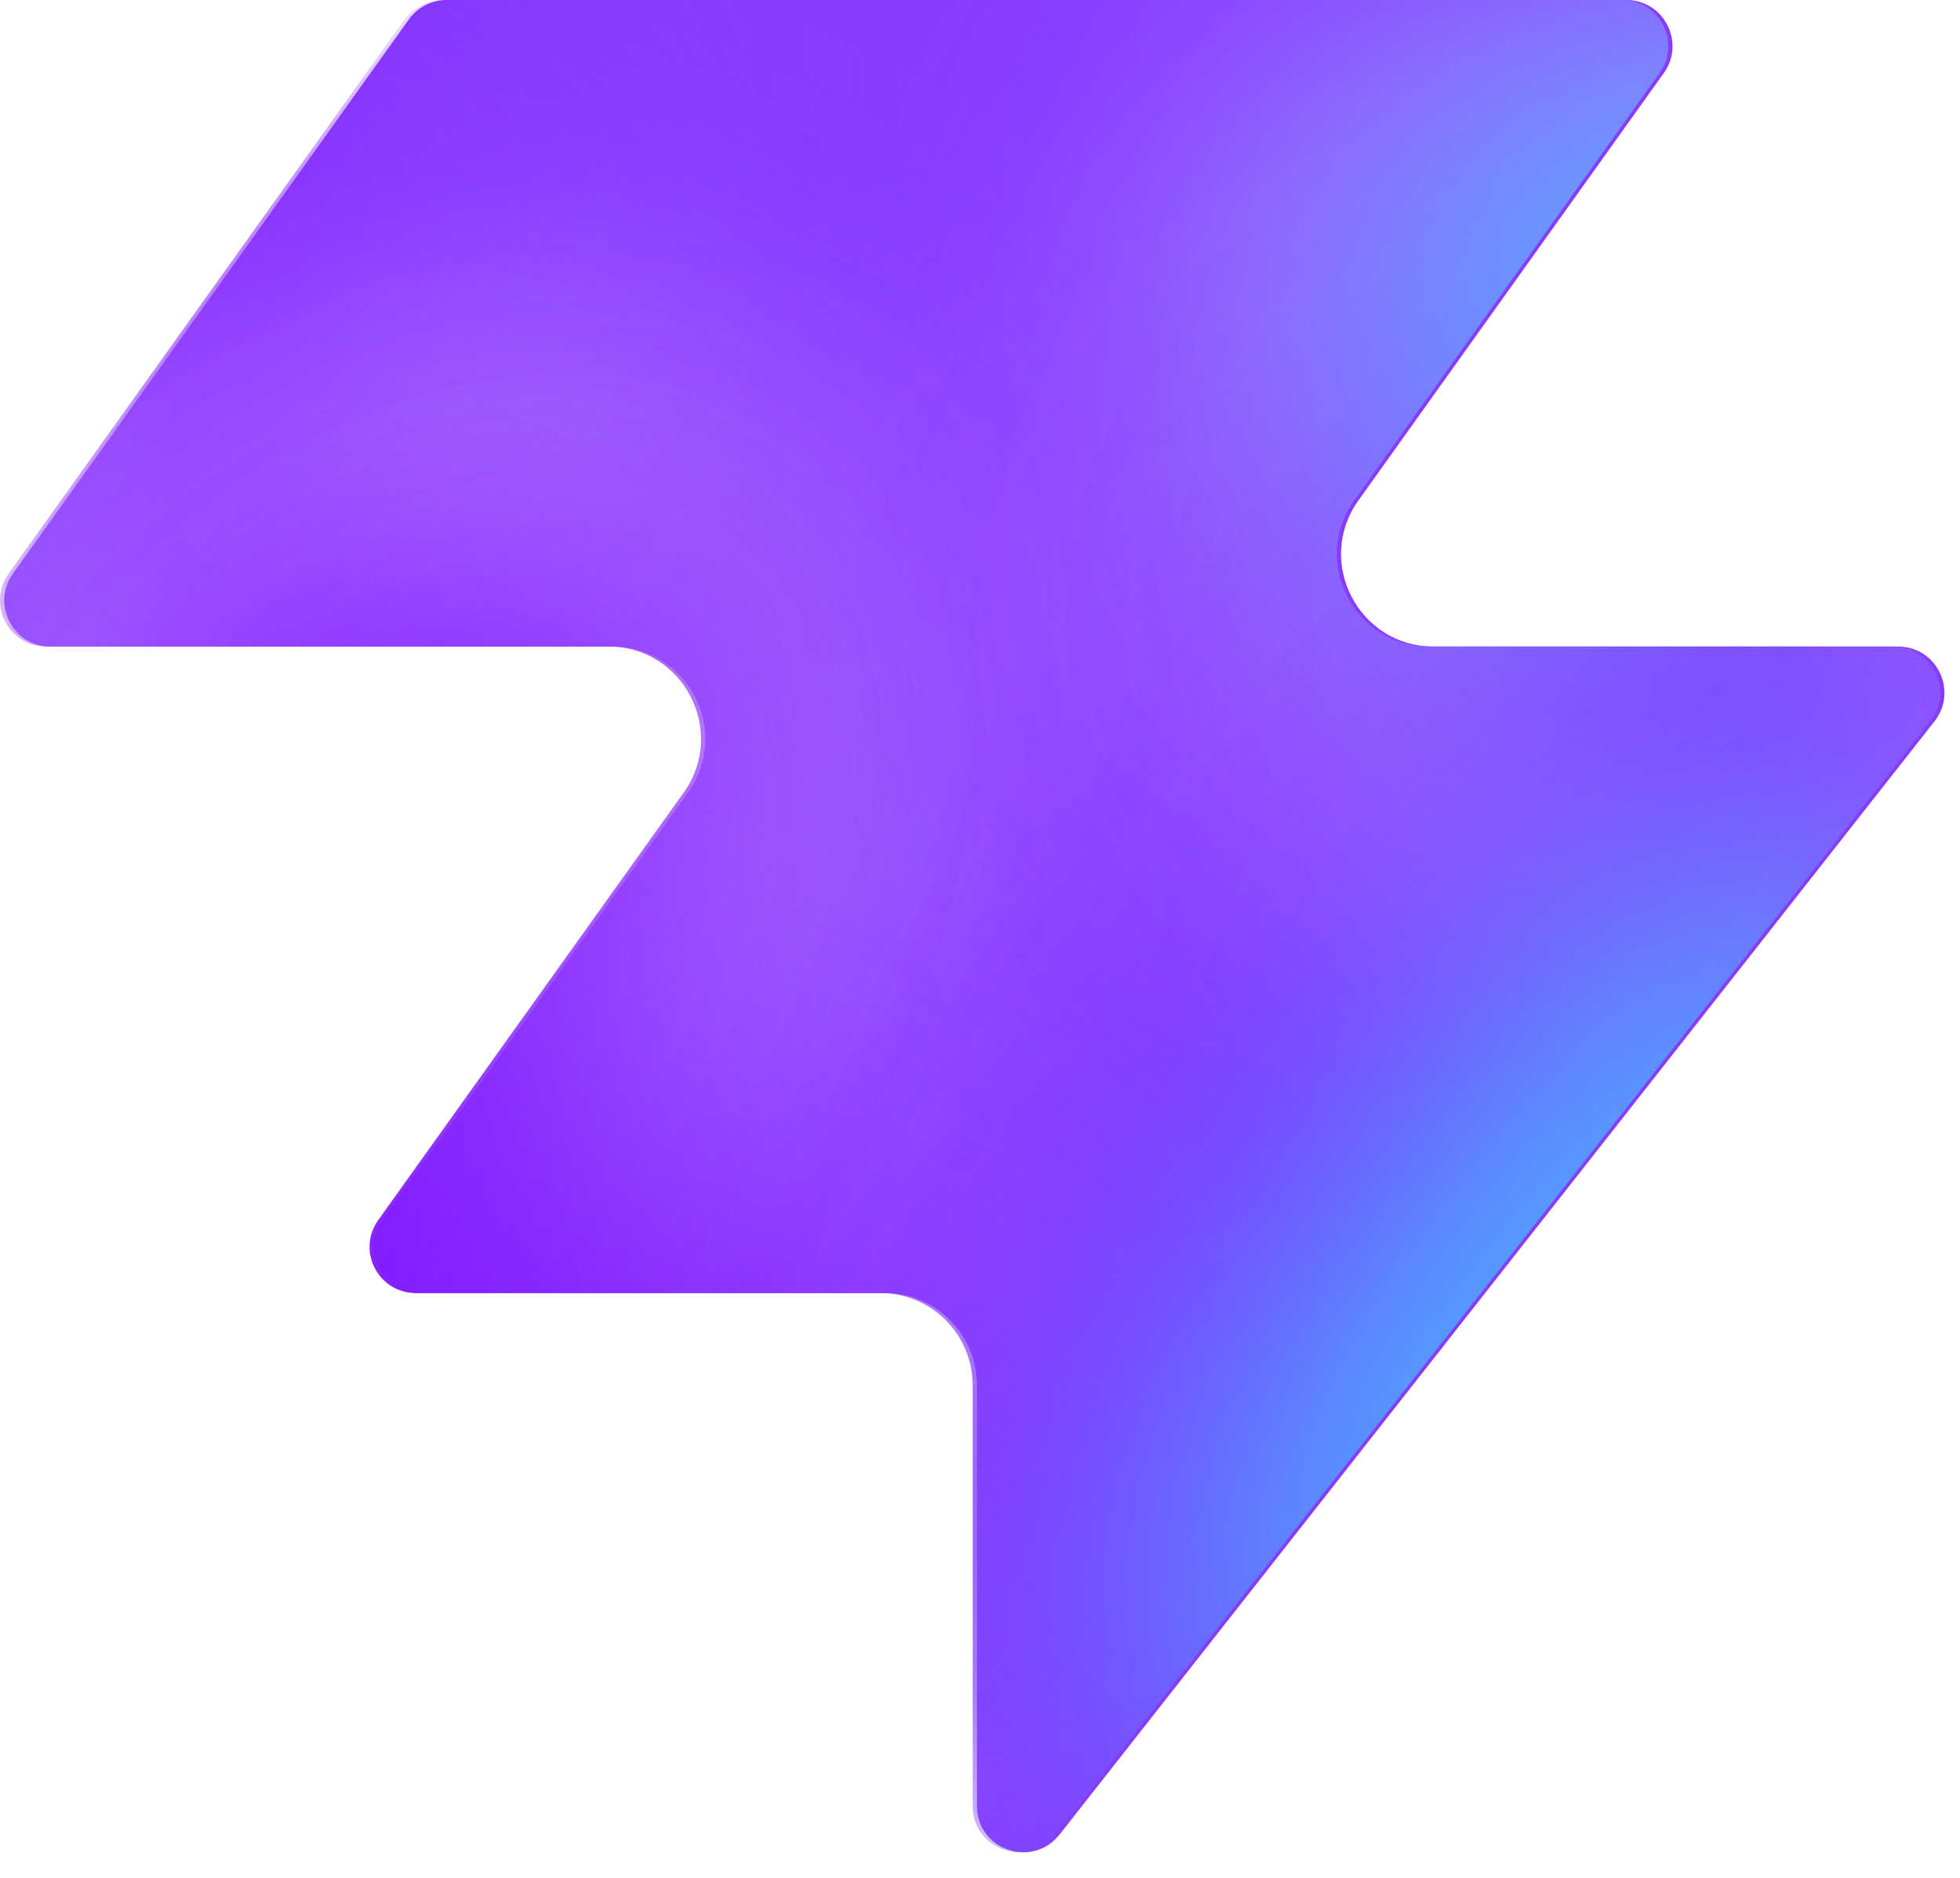
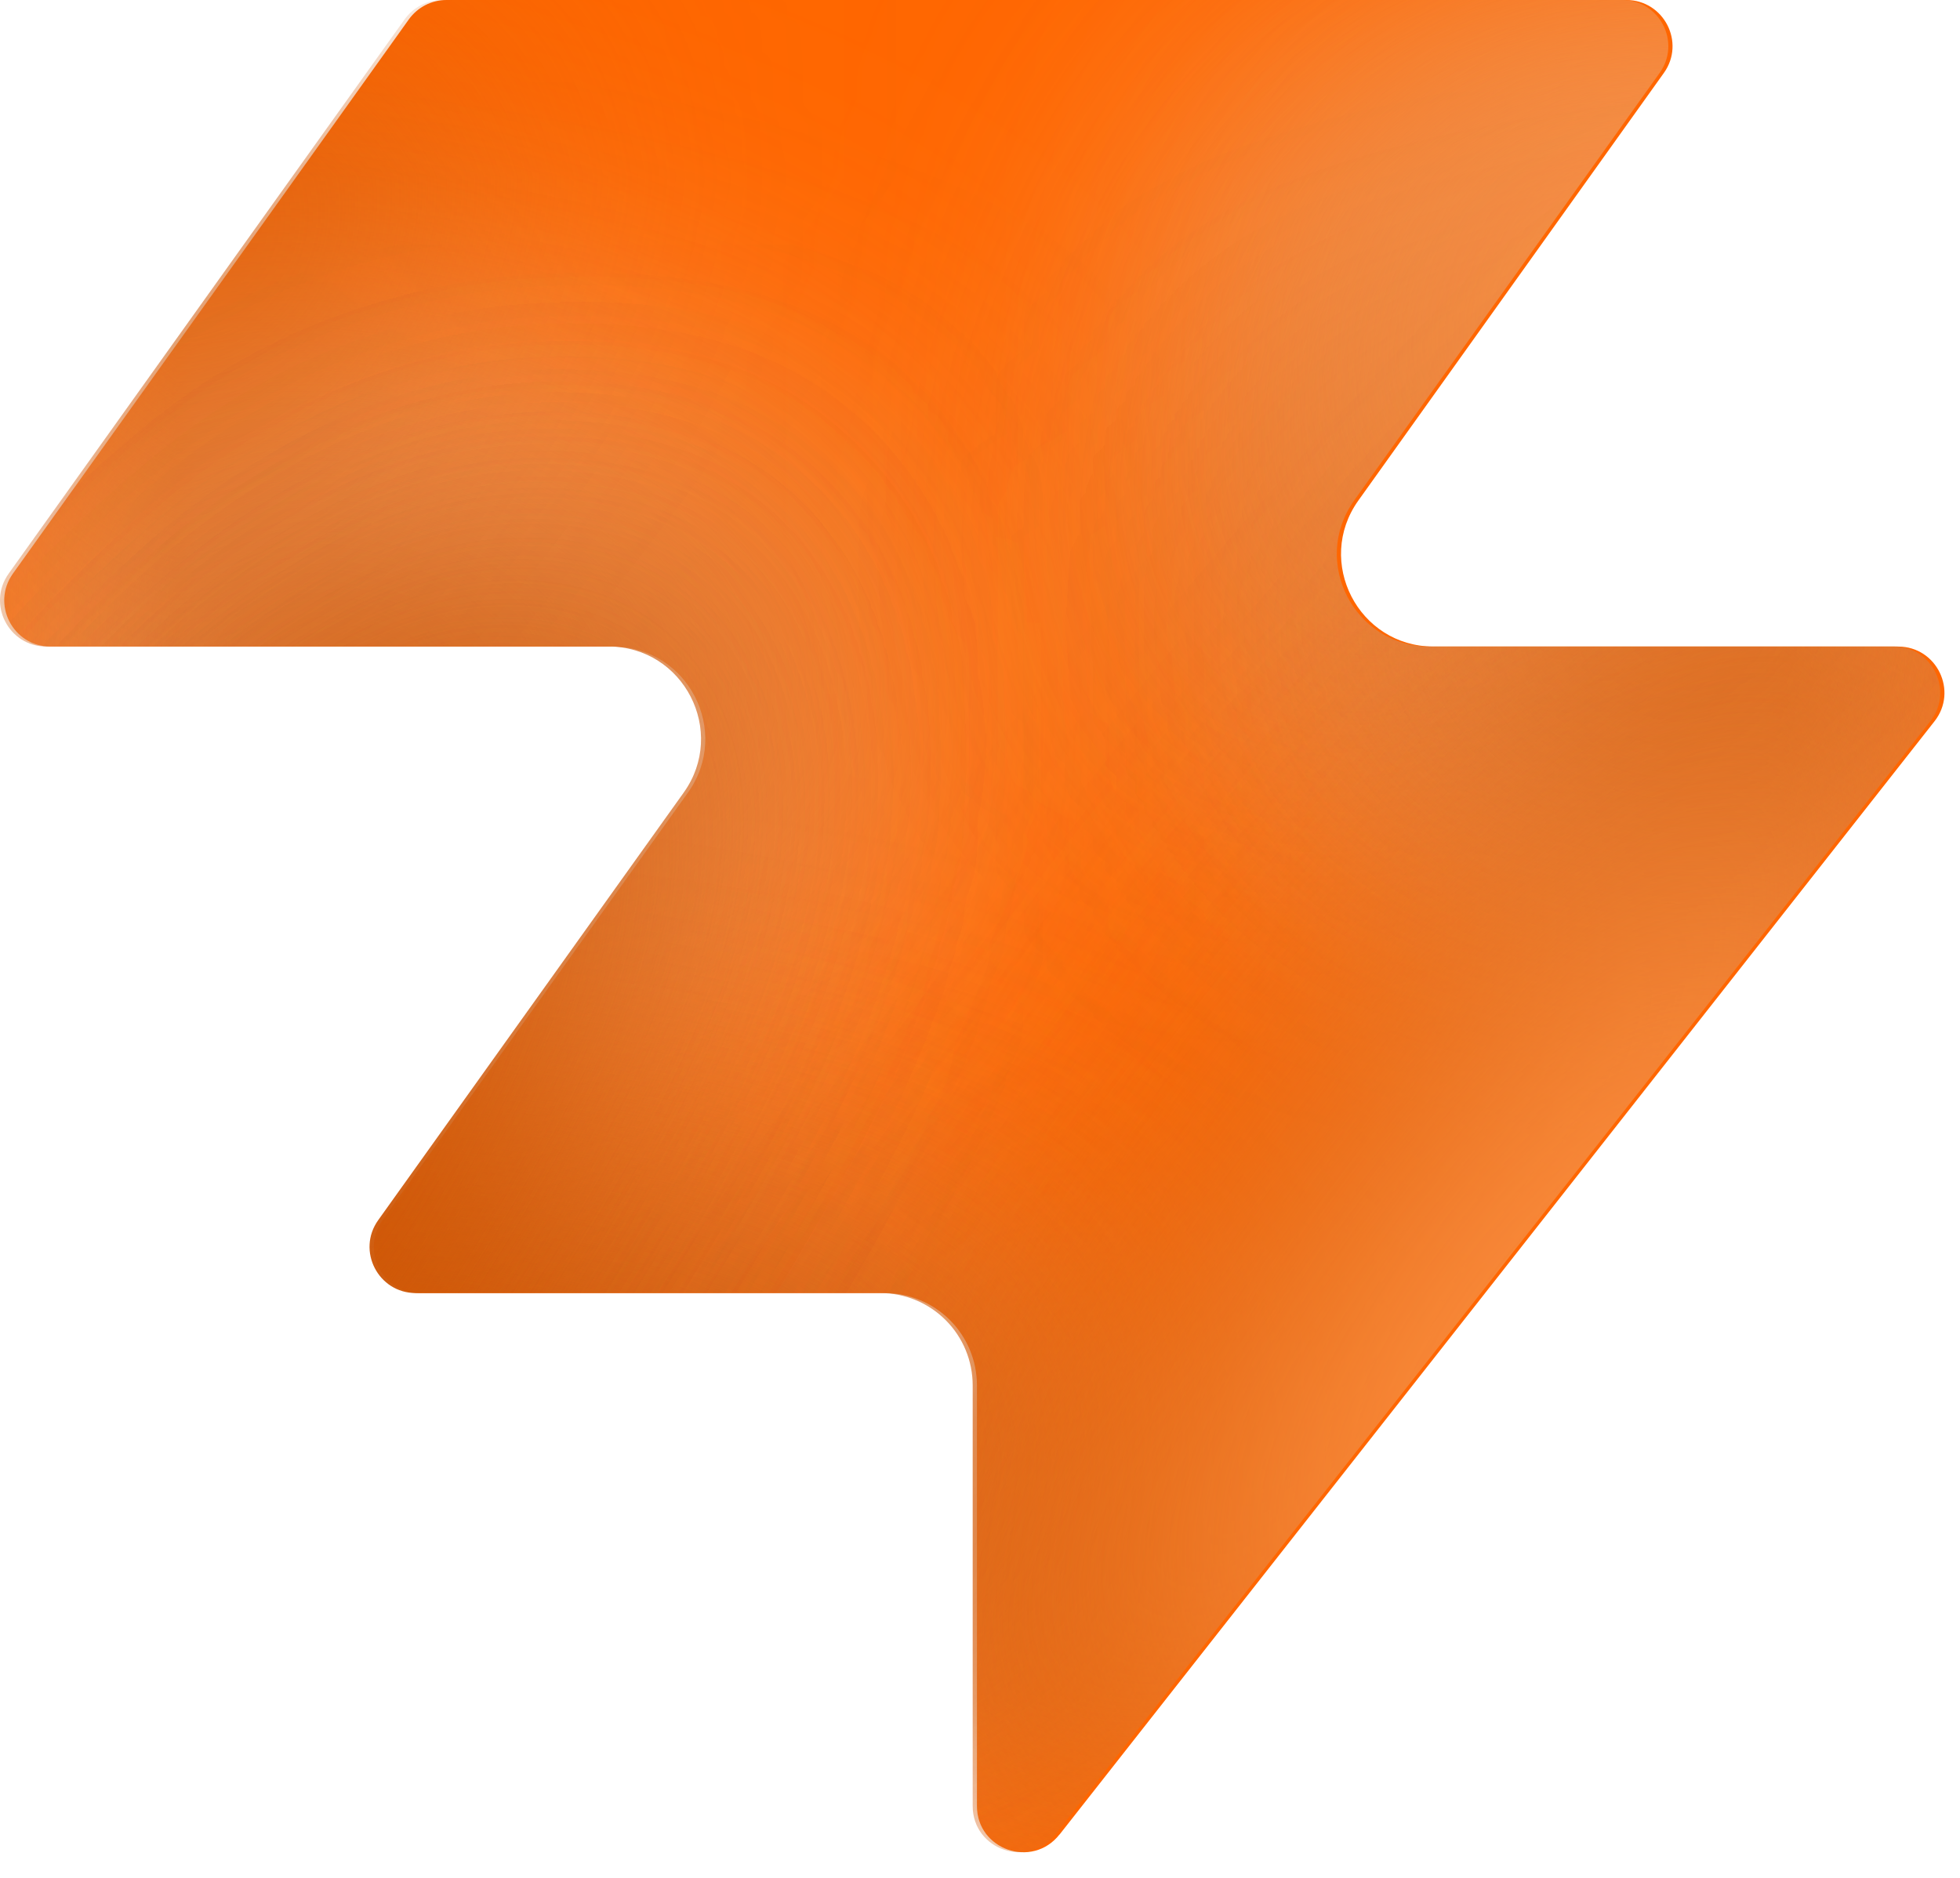
<svg xmlns="http://www.w3.org/2000/svg" width="48" height="46" fill="none" viewBox="0 0 48 46">
-   <path fill="#863bff" d="M25.946 44.938c-.664.845-2.021.375-2.021-.698V33.937a2.26 2.26 0 0 0-2.262-2.262H10.287c-.92 0-1.456-1.04-.92-1.788l7.48-10.471c1.07-1.497 0-3.578-1.842-3.578H1.237c-.92 0-1.456-1.04-.92-1.788L10.013.474c.214-.297.556-.474.92-.474h28.894c.92 0 1.456 1.04.92 1.788l-7.48 10.471c-1.07 1.498 0 3.579 1.842 3.579h11.377c.943 0 1.473 1.088.89 1.83L25.947 44.94z" style="fill:#863bff;fill:color(display-p3 .525 .23 1);fill-opacity:1" />
+   <path fill="#ff6600" d="M25.946 44.938c-.664.845-2.021.375-2.021-.698V33.937a2.26 2.26 0 0 0-2.262-2.262H10.287c-.92 0-1.456-1.04-.92-1.788l7.48-10.471c1.07-1.497 0-3.578-1.842-3.578H1.237c-.92 0-1.456-1.04-.92-1.788L10.013.474c.214-.297.556-.474.92-.474h28.894c.92 0 1.456 1.04.92 1.788l-7.48 10.471c-1.07 1.498 0 3.579 1.842 3.579h11.377c.943 0 1.473 1.088.89 1.83L25.947 44.94z" style="fill:#ff6600;fill-opacity:1" />
  <mask id="a" width="48" height="46" x="0" y="0" maskUnits="userSpaceOnUse" style="mask-type:alpha">
    <path fill="#000" d="M25.842 44.938c-.664.844-2.021.375-2.021-.698V33.937a2.26 2.26 0 0 0-2.262-2.262H10.183c-.92 0-1.456-1.04-.92-1.788l7.48-10.471c1.07-1.498 0-3.579-1.842-3.579H1.133c-.92 0-1.456-1.04-.92-1.787L9.91.473c.214-.297.556-.474.92-.474h28.894c.92 0 1.456 1.04.92 1.788l-7.48 10.471c-1.07 1.498 0 3.578 1.842 3.578h11.377c.943 0 1.473 1.088.89 1.832L25.843 44.94z" style="fill:#000;fill-opacity:1" />
  </mask>
  <g mask="url(#a)">
    <g filter="url(#b)">
-       <ellipse cx="5.508" cy="14.704" fill="#ede6ff" rx="5.508" ry="14.704" style="fill:#ede6ff;fill:color(display-p3 .927 .903 1);fill-opacity:1" transform="matrix(.00324 1 1 -.00324 -4.47 31.516)" />
+       <ellipse cx="5.508" cy="14.704" fill="#ffe8d6" rx="5.508" ry="14.704" style="fill:#ffe8d6;fill-opacity:1" transform="matrix(.00324 1 1 -.00324 -4.47 31.516)" />
    </g>
    <g filter="url(#c)">
-       <ellipse cx="10.399" cy="29.851" fill="#ede6ff" rx="10.399" ry="29.851" style="fill:#ede6ff;fill:color(display-p3 .927 .903 1);fill-opacity:1" transform="matrix(.00324 1 1 -.00324 -39.328 7.883)" />
+       <ellipse cx="10.399" cy="29.851" fill="#ffe8d6" rx="10.399" ry="29.851" style="fill:#ffe8d6;fill-opacity:1" transform="matrix(.00324 1 1 -.00324 -39.328 7.883)" />
    </g>
    <g filter="url(#d)">
-       <ellipse cx="5.508" cy="30.487" fill="#7e14ff" rx="5.508" ry="30.487" style="fill:#7e14ff;fill:color(display-p3 .492 .077 1);fill-opacity:1" transform="rotate(89.814 -25.913 -14.639)scale(1 -1)" />
+       <ellipse cx="5.508" cy="30.487" fill="#cc5200" rx="5.508" ry="30.487" style="fill:#cc5200;fill-opacity:1" transform="rotate(89.814 -25.913 -14.639)scale(1 -1)" />
    </g>
    <g filter="url(#e)">
-       <ellipse cx="5.508" cy="30.599" fill="#7e14ff" rx="5.508" ry="30.599" style="fill:#7e14ff;fill:color(display-p3 .492 .077 1);fill-opacity:1" transform="rotate(89.814 -32.644 -3.334)scale(1 -1)" />
+       <ellipse cx="5.508" cy="30.599" fill="#cc5200" rx="5.508" ry="30.599" style="fill:#cc5200;fill-opacity:1" transform="rotate(89.814 -32.644 -3.334)scale(1 -1)" />
    </g>
    <g filter="url(#f)">
-       <ellipse cx="5.508" cy="30.599" fill="#7e14ff" rx="5.508" ry="30.599" style="fill:#7e14ff;fill:color(display-p3 .492 .077 1);fill-opacity:1" transform="matrix(.00324 1 1 -.00324 -34.34 30.47)" />
+       <ellipse cx="5.508" cy="30.599" fill="#cc5200" rx="5.508" ry="30.599" style="fill:#cc5200;fill-opacity:1" transform="matrix(.00324 1 1 -.00324 -34.34 30.47)" />
    </g>
    <g filter="url(#g)">
-       <ellipse cx="14.072" cy="22.078" fill="#ede6ff" rx="14.072" ry="22.078" style="fill:#ede6ff;fill:color(display-p3 .927 .903 1);fill-opacity:1" transform="rotate(93.35 24.506 48.493)scale(-1 1)" />
+       <ellipse cx="14.072" cy="22.078" fill="#ffe8d6" rx="14.072" ry="22.078" style="fill:#ffe8d6;fill-opacity:1" transform="rotate(93.35 24.506 48.493)scale(-1 1)" />
    </g>
    <g filter="url(#h)">
-       <ellipse cx="3.47" cy="21.501" fill="#7e14ff" rx="3.47" ry="21.501" style="fill:#7e14ff;fill:color(display-p3 .492 .077 1);fill-opacity:1" transform="rotate(89.009 28.708 47.59)scale(-1 1)" />
+       <ellipse cx="3.47" cy="21.501" fill="#cc5200" rx="3.47" ry="21.501" style="fill:#cc5200;fill-opacity:1" transform="rotate(89.009 28.708 47.59)scale(-1 1)" />
    </g>
    <g filter="url(#i)">
-       <ellipse cx="3.47" cy="21.501" fill="#7e14ff" rx="3.47" ry="21.501" style="fill:#7e14ff;fill:color(display-p3 .492 .077 1);fill-opacity:1" transform="rotate(89.009 28.708 47.59)scale(-1 1)" />
+       <ellipse cx="3.47" cy="21.501" fill="#cc5200" rx="3.47" ry="21.501" style="fill:#cc5200;fill-opacity:1" transform="rotate(89.009 28.708 47.59)scale(-1 1)" />
    </g>
    <g filter="url(#j)">
-       <ellipse cx=".387" cy="8.972" fill="#7e14ff" rx="4.407" ry="29.108" style="fill:#7e14ff;fill:color(display-p3 .492 .077 1);fill-opacity:1" transform="rotate(39.51 .387 8.972)" />
+       <ellipse cx=".387" cy="8.972" fill="#cc5200" rx="4.407" ry="29.108" style="fill:#cc5200;fill-opacity:1" transform="rotate(39.51 .387 8.972)" />
    </g>
    <g filter="url(#k)">
-       <ellipse cx="47.523" cy="-6.092" fill="#7e14ff" rx="4.407" ry="29.108" style="fill:#7e14ff;fill:color(display-p3 .492 .077 1);fill-opacity:1" transform="rotate(37.892 47.523 -6.092)" />
+       <ellipse cx="47.523" cy="-6.092" fill="#cc5200" rx="4.407" ry="29.108" style="fill:#cc5200;fill-opacity:1" transform="rotate(37.892 47.523 -6.092)" />
    </g>
    <g filter="url(#l)">
-       <ellipse cx="41.412" cy="6.333" fill="#47bfff" rx="5.971" ry="9.665" style="fill:#47bfff;fill:color(display-p3 .28 .748 1);fill-opacity:1" transform="rotate(37.892 41.412 6.333)" />
+       <ellipse cx="41.412" cy="6.333" fill="#ff9447" rx="5.971" ry="9.665" style="fill:#ff9447;fill-opacity:1" transform="rotate(37.892 41.412 6.333)" />
    </g>
    <g filter="url(#m)">
-       <ellipse cx="-1.879" cy="38.332" fill="#7e14ff" rx="4.407" ry="29.108" style="fill:#7e14ff;fill:color(display-p3 .492 .077 1);fill-opacity:1" transform="rotate(37.892 -1.88 38.332)" />
+       <ellipse cx="-1.879" cy="38.332" fill="#cc5200" rx="4.407" ry="29.108" style="fill:#cc5200;fill-opacity:1" transform="rotate(37.892 -1.88 38.332)" />
    </g>
    <g filter="url(#n)">
-       <ellipse cx="-1.879" cy="38.332" fill="#7e14ff" rx="4.407" ry="29.108" style="fill:#7e14ff;fill:color(display-p3 .492 .077 1);fill-opacity:1" transform="rotate(37.892 -1.88 38.332)" />
+       <ellipse cx="-1.879" cy="38.332" fill="#cc5200" rx="4.407" ry="29.108" style="fill:#cc5200;fill-opacity:1" transform="rotate(37.892 -1.88 38.332)" />
    </g>
    <g filter="url(#o)">
-       <ellipse cx="35.651" cy="29.907" fill="#7e14ff" rx="4.407" ry="29.108" style="fill:#7e14ff;fill:color(display-p3 .492 .077 1);fill-opacity:1" transform="rotate(37.892 35.651 29.907)" />
+       <ellipse cx="35.651" cy="29.907" fill="#cc5200" rx="4.407" ry="29.108" style="fill:#cc5200;fill-opacity:1" transform="rotate(37.892 35.651 29.907)" />
    </g>
    <g filter="url(#p)">
-       <ellipse cx="38.418" cy="32.4" fill="#47bfff" rx="5.971" ry="15.297" style="fill:#47bfff;fill:color(display-p3 .28 .748 1);fill-opacity:1" transform="rotate(37.892 38.418 32.4)" />
+       <ellipse cx="38.418" cy="32.4" fill="#ff9447" rx="5.971" ry="15.297" style="fill:#ff9447;fill-opacity:1" transform="rotate(37.892 38.418 32.4)" />
    </g>
  </g>
  <defs>
    <filter id="b" width="60.045" height="41.654" x="-19.77" y="16.149" color-interpolation-filters="sRGB" filterUnits="userSpaceOnUse">
      <feFlood flood-opacity="0" result="BackgroundImageFix" />
      <feBlend in="SourceGraphic" in2="BackgroundImageFix" result="shape" />
      <feGaussianBlur result="effect1_foregroundBlur_2002_17158" stdDeviation="7.659" />
    </filter>
    <filter id="c" width="90.34" height="51.437" x="-54.613" y="-7.533" color-interpolation-filters="sRGB" filterUnits="userSpaceOnUse">
      <feFlood flood-opacity="0" result="BackgroundImageFix" />
      <feBlend in="SourceGraphic" in2="BackgroundImageFix" result="shape" />
      <feGaussianBlur result="effect1_foregroundBlur_2002_17158" stdDeviation="7.659" />
    </filter>
    <filter id="d" width="79.355" height="29.4" x="-49.64" y="2.03" color-interpolation-filters="sRGB" filterUnits="userSpaceOnUse">
      <feFlood flood-opacity="0" result="BackgroundImageFix" />
      <feBlend in="SourceGraphic" in2="BackgroundImageFix" result="shape" />
      <feGaussianBlur result="effect1_foregroundBlur_2002_17158" stdDeviation="4.596" />
    </filter>
    <filter id="e" width="79.579" height="29.4" x="-45.045" y="20.029" color-interpolation-filters="sRGB" filterUnits="userSpaceOnUse">
      <feFlood flood-opacity="0" result="BackgroundImageFix" />
      <feBlend in="SourceGraphic" in2="BackgroundImageFix" result="shape" />
      <feGaussianBlur result="effect1_foregroundBlur_2002_17158" stdDeviation="4.596" />
    </filter>
    <filter id="f" width="79.579" height="29.4" x="-43.513" y="21.178" color-interpolation-filters="sRGB" filterUnits="userSpaceOnUse">
      <feFlood flood-opacity="0" result="BackgroundImageFix" />
      <feBlend in="SourceGraphic" in2="BackgroundImageFix" result="shape" />
      <feGaussianBlur result="effect1_foregroundBlur_2002_17158" stdDeviation="4.596" />
    </filter>
    <filter id="g" width="74.749" height="58.852" x="15.756" y="-17.901" color-interpolation-filters="sRGB" filterUnits="userSpaceOnUse">
      <feFlood flood-opacity="0" result="BackgroundImageFix" />
      <feBlend in="SourceGraphic" in2="BackgroundImageFix" result="shape" />
      <feGaussianBlur result="effect1_foregroundBlur_2002_17158" stdDeviation="7.659" />
    </filter>
    <filter id="h" width="61.377" height="25.362" x="23.548" y="2.284" color-interpolation-filters="sRGB" filterUnits="userSpaceOnUse">
      <feFlood flood-opacity="0" result="BackgroundImageFix" />
      <feBlend in="SourceGraphic" in2="BackgroundImageFix" result="shape" />
      <feGaussianBlur result="effect1_foregroundBlur_2002_17158" stdDeviation="4.596" />
    </filter>
    <filter id="i" width="61.377" height="25.362" x="23.548" y="2.284" color-interpolation-filters="sRGB" filterUnits="userSpaceOnUse">
      <feFlood flood-opacity="0" result="BackgroundImageFix" />
      <feBlend in="SourceGraphic" in2="BackgroundImageFix" result="shape" />
      <feGaussianBlur result="effect1_foregroundBlur_2002_17158" stdDeviation="4.596" />
    </filter>
    <filter id="j" width="56.045" height="63.649" x="-27.636" y="-22.853" color-interpolation-filters="sRGB" filterUnits="userSpaceOnUse">
      <feFlood flood-opacity="0" result="BackgroundImageFix" />
      <feBlend in="SourceGraphic" in2="BackgroundImageFix" result="shape" />
      <feGaussianBlur result="effect1_foregroundBlur_2002_17158" stdDeviation="4.596" />
    </filter>
    <filter id="k" width="54.814" height="64.646" x="20.116" y="-38.415" color-interpolation-filters="sRGB" filterUnits="userSpaceOnUse">
      <feFlood flood-opacity="0" result="BackgroundImageFix" />
      <feBlend in="SourceGraphic" in2="BackgroundImageFix" result="shape" />
      <feGaussianBlur result="effect1_foregroundBlur_2002_17158" stdDeviation="4.596" />
    </filter>
    <filter id="l" width="33.541" height="35.313" x="24.641" y="-11.323" color-interpolation-filters="sRGB" filterUnits="userSpaceOnUse">
      <feFlood flood-opacity="0" result="BackgroundImageFix" />
      <feBlend in="SourceGraphic" in2="BackgroundImageFix" result="shape" />
      <feGaussianBlur result="effect1_foregroundBlur_2002_17158" stdDeviation="4.596" />
    </filter>
    <filter id="m" width="54.814" height="64.646" x="-29.286" y="6.009" color-interpolation-filters="sRGB" filterUnits="userSpaceOnUse">
      <feFlood flood-opacity="0" result="BackgroundImageFix" />
      <feBlend in="SourceGraphic" in2="BackgroundImageFix" result="shape" />
      <feGaussianBlur result="effect1_foregroundBlur_2002_17158" stdDeviation="4.596" />
    </filter>
    <filter id="n" width="54.814" height="64.646" x="-29.286" y="6.009" color-interpolation-filters="sRGB" filterUnits="userSpaceOnUse">
      <feFlood flood-opacity="0" result="BackgroundImageFix" />
      <feBlend in="SourceGraphic" in2="BackgroundImageFix" result="shape" />
      <feGaussianBlur result="effect1_foregroundBlur_2002_17158" stdDeviation="4.596" />
    </filter>
    <filter id="o" width="54.814" height="64.646" x="8.244" y="-2.416" color-interpolation-filters="sRGB" filterUnits="userSpaceOnUse">
      <feFlood flood-opacity="0" result="BackgroundImageFix" />
      <feBlend in="SourceGraphic" in2="BackgroundImageFix" result="shape" />
      <feGaussianBlur result="effect1_foregroundBlur_2002_17158" stdDeviation="4.596" />
    </filter>
    <filter id="p" width="39.409" height="43.623" x="18.713" y="10.588" color-interpolation-filters="sRGB" filterUnits="userSpaceOnUse">
      <feFlood flood-opacity="0" result="BackgroundImageFix" />
      <feBlend in="SourceGraphic" in2="BackgroundImageFix" result="shape" />
      <feGaussianBlur result="effect1_foregroundBlur_2002_17158" stdDeviation="4.596" />
    </filter>
  </defs>
</svg>
